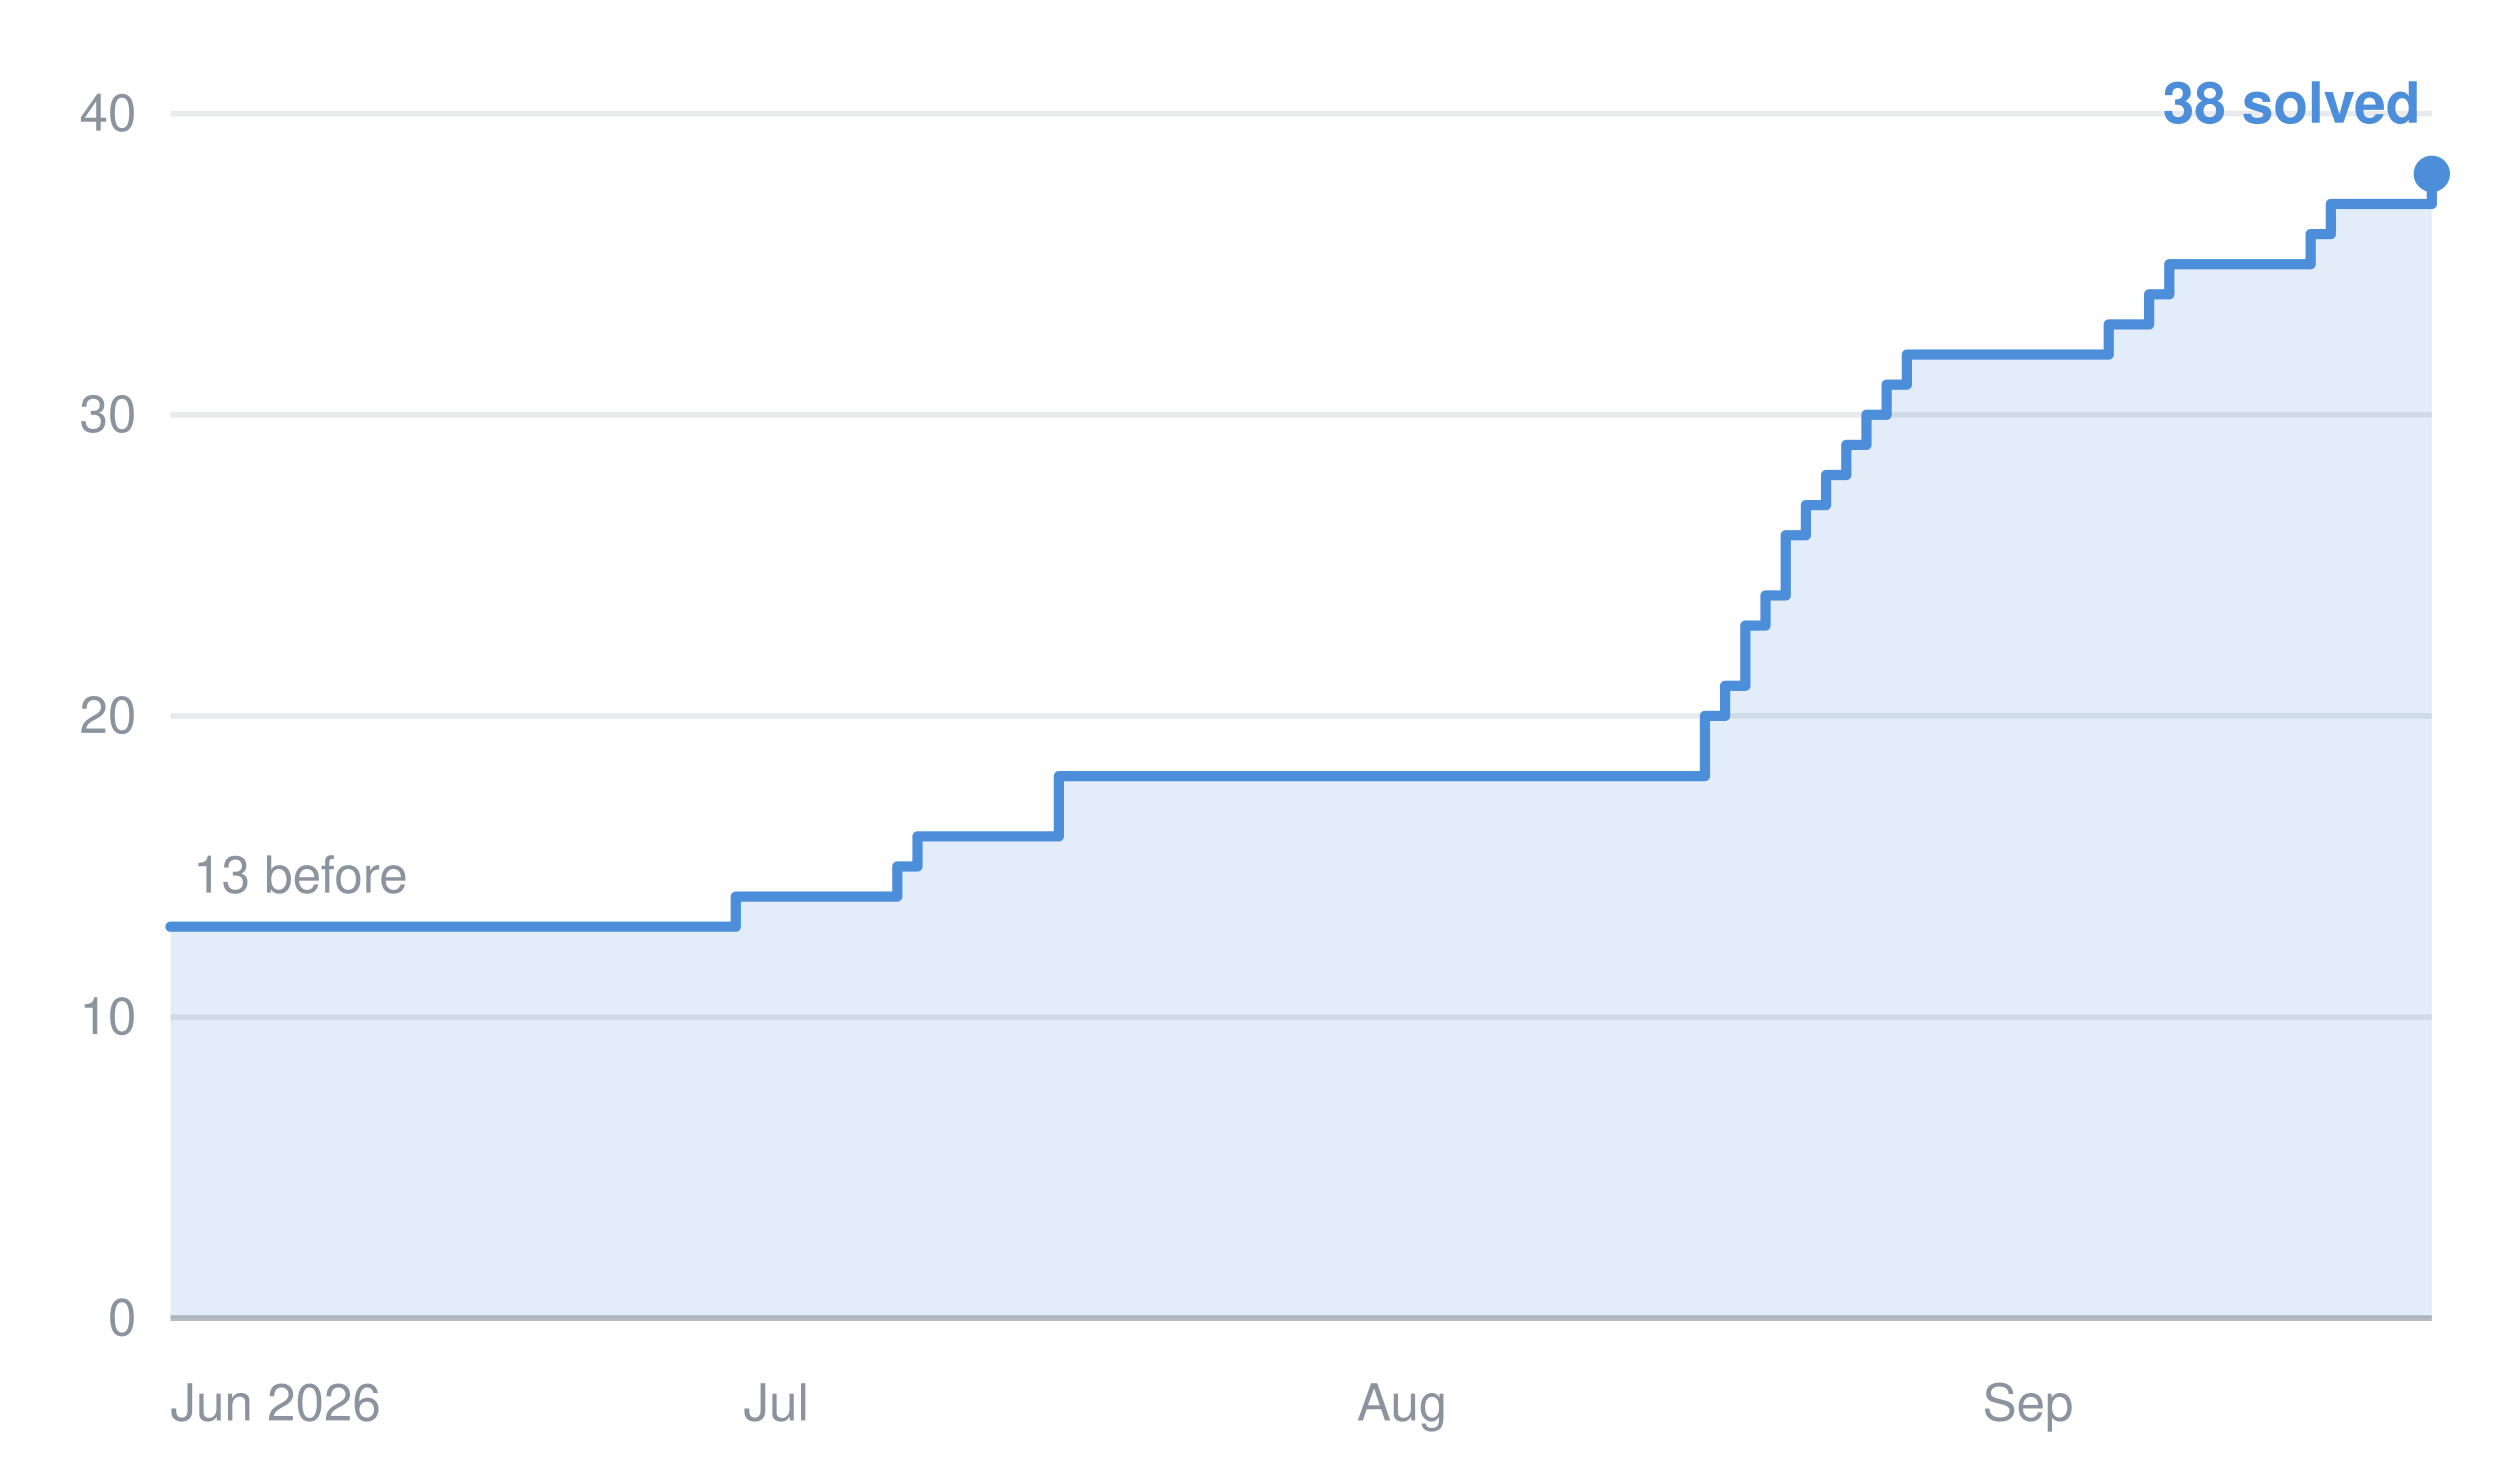
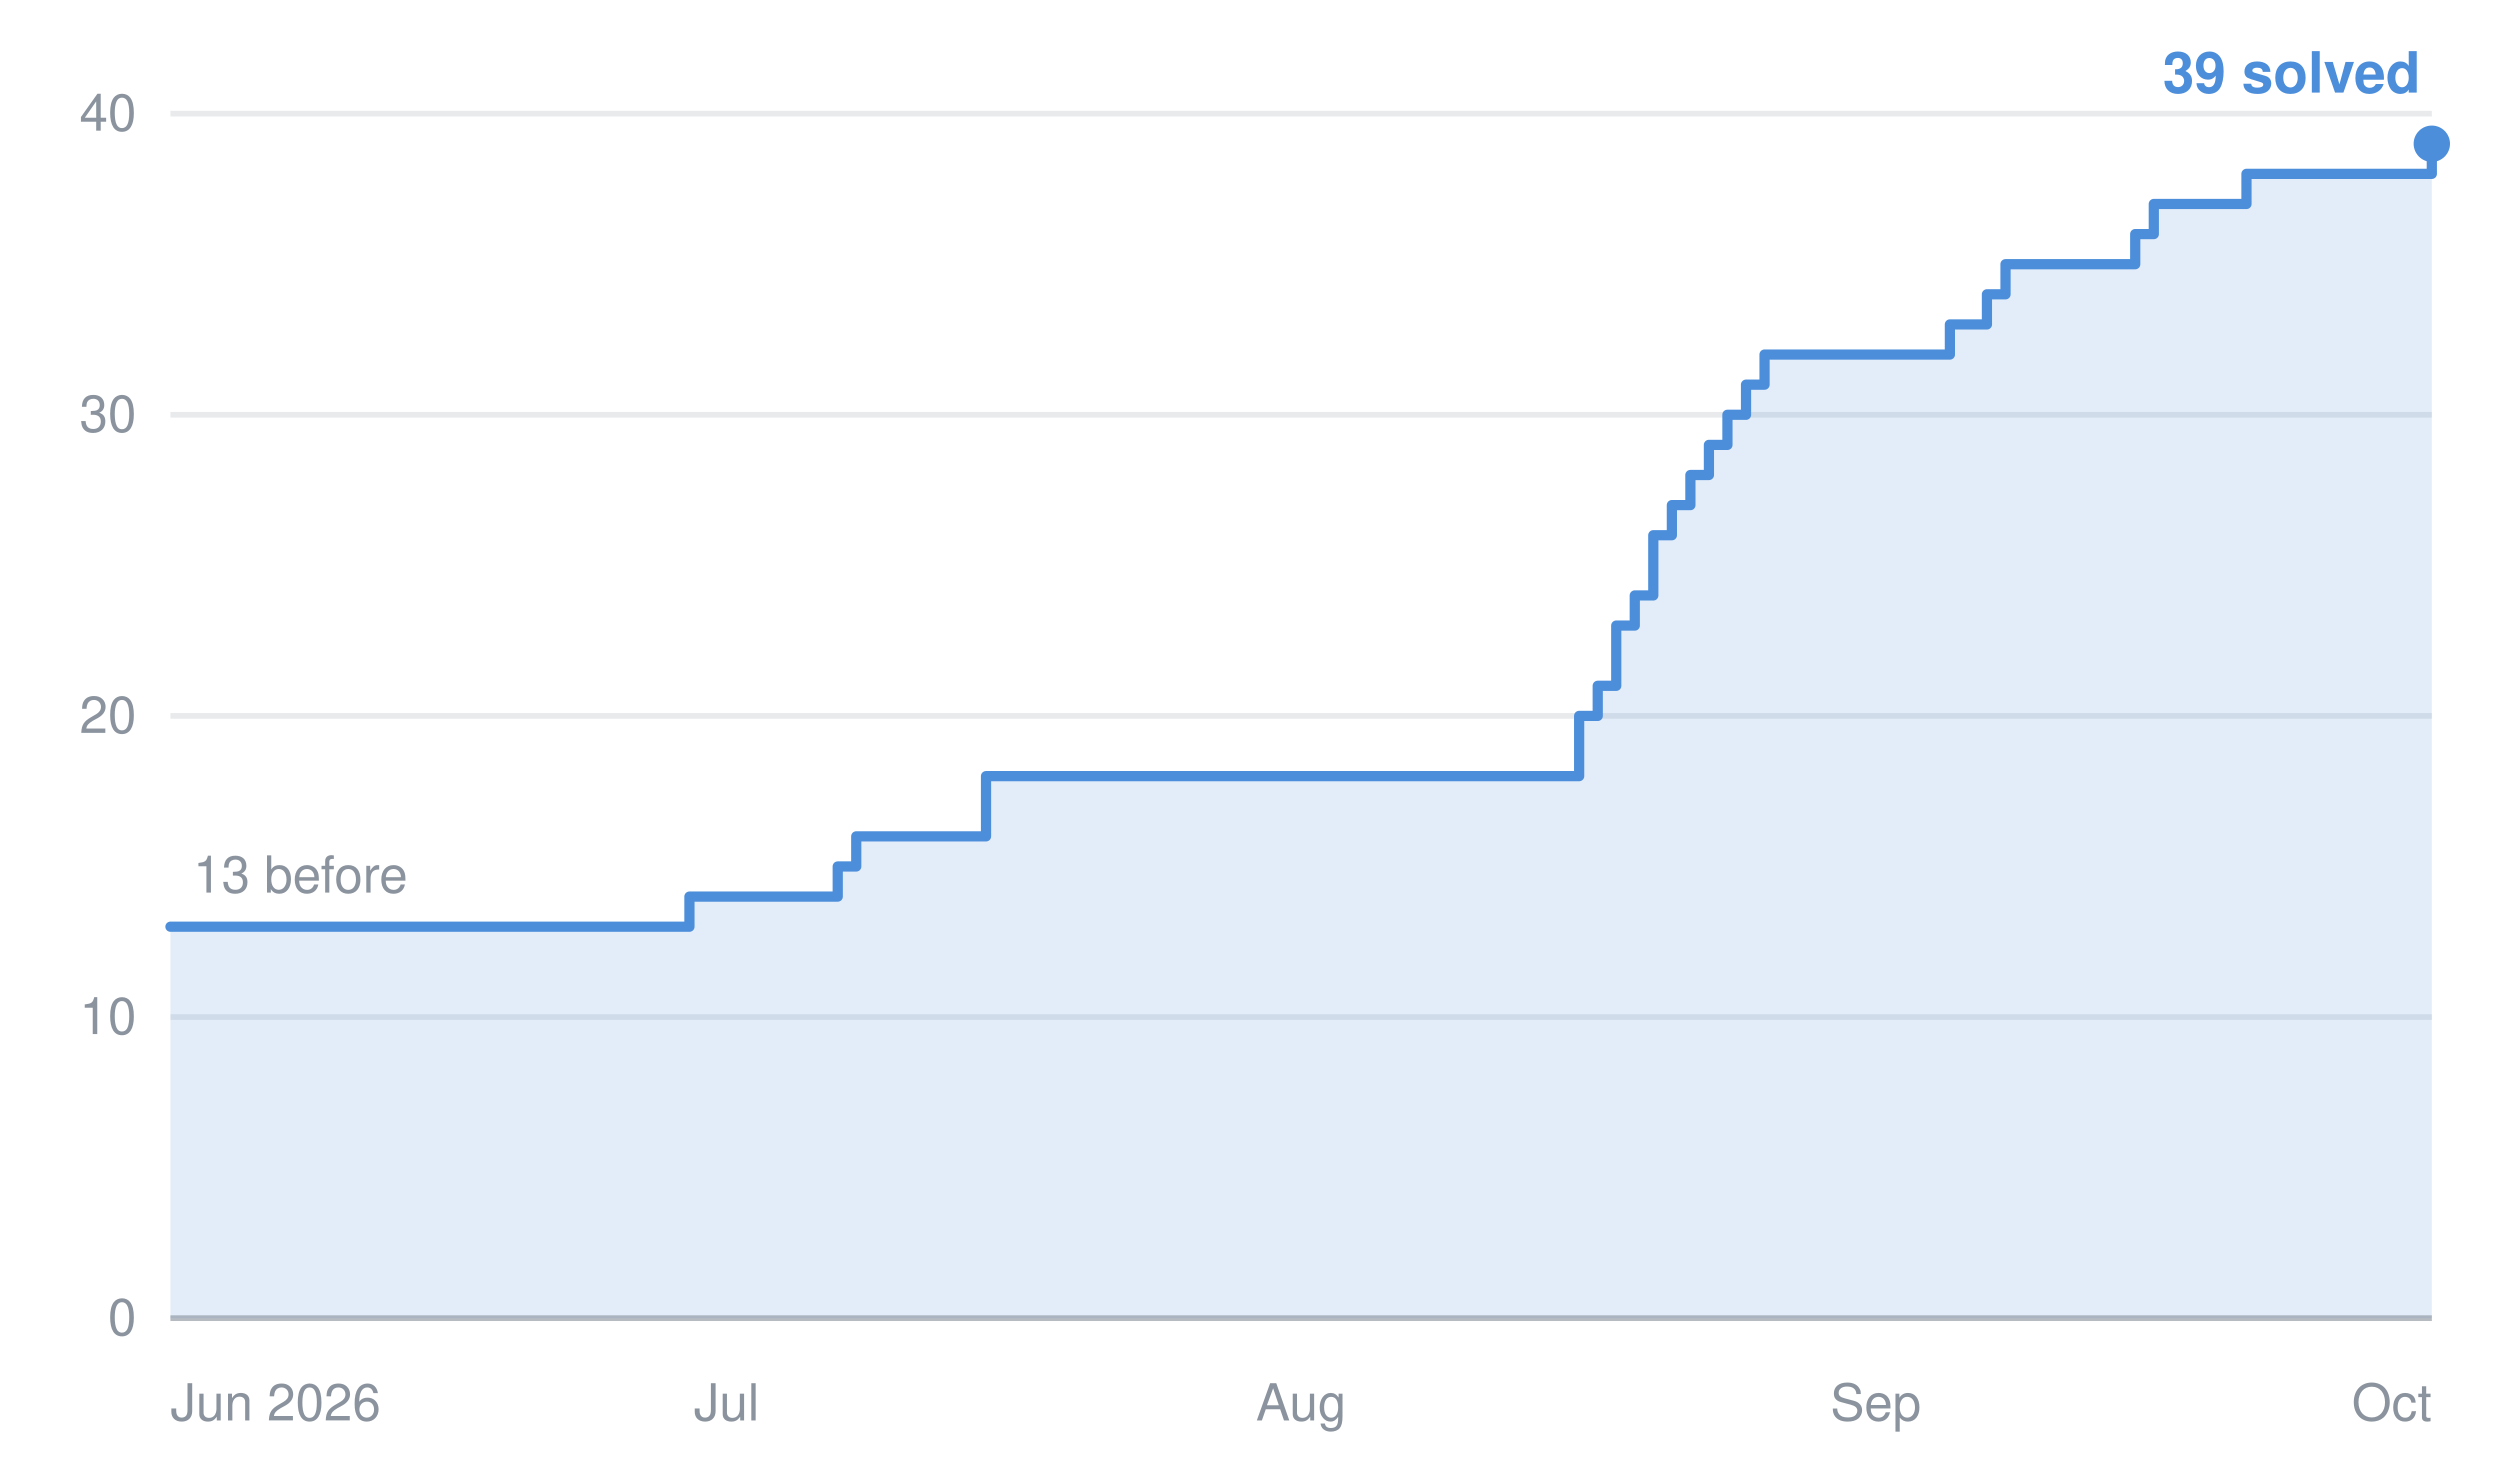
<svg xmlns="http://www.w3.org/2000/svg" viewBox="0 0 440 260" width="440" height="260" role="img" font-family="system-ui, -apple-system, Segoe UI, Helvetica, Arial, sans-serif">
  <line x1="30" y1="232" x2="428" y2="232" stroke="#8b949e" stroke-width="1" opacity="0.2" />
  <text x="24" y="235" font-size="9" fill="#8b949e" text-anchor="end" font-weight="normal" opacity="1">0</text>
  <line x1="30" y1="179" x2="428" y2="179" stroke="#8b949e" stroke-width="1" opacity="0.2" />
  <text x="24" y="182" font-size="9" fill="#8b949e" text-anchor="end" font-weight="normal" opacity="1">10</text>
  <line x1="30" y1="126" x2="428" y2="126" stroke="#8b949e" stroke-width="1" opacity="0.2" />
  <text x="24" y="129" font-size="9" fill="#8b949e" text-anchor="end" font-weight="normal" opacity="1">20</text>
  <line x1="30" y1="73" x2="428" y2="73" stroke="#8b949e" stroke-width="1" opacity="0.2" />
  <text x="24" y="76" font-size="9" fill="#8b949e" text-anchor="end" font-weight="normal" opacity="1">30</text>
  <line x1="30" y1="20" x2="428" y2="20" stroke="#8b949e" stroke-width="1" opacity="0.2" />
  <text x="24" y="23" font-size="9" fill="#8b949e" text-anchor="end" font-weight="normal" opacity="1">40</text>
-   <path d="M30 163.1 L129.5 163.1 L129.5 157.8 L157.93 157.8 L157.93 152.5 L161.48 152.5 L161.48 147.2 L186.36 147.2 L186.36 141.9 L186.36 141.9 L186.36 136.6 L300.07 136.6 L300.07 131.3 L300.07 131.3 L300.07 126 L303.62 126 L303.62 120.7 L307.18 120.7 L307.18 115.4 L307.18 115.4 L307.18 110.1 L310.73 110.1 L310.73 104.8 L314.29 104.8 L314.29 99.5 L314.29 99.5 L314.29 94.2 L317.84 94.2 L317.84 88.9 L321.39 88.9 L321.39 83.6 L324.95 83.6 L324.95 78.3 L328.5 78.3 L328.5 73 L332.05 73 L332.05 67.7 L335.61 67.7 L335.61 62.4 L371.14 62.4 L371.14 57.1 L378.25 57.1 L378.25 51.8 L381.8 51.8 L381.8 46.5 L406.68 46.5 L406.68 41.2 L410.23 41.2 L410.23 35.9 L428 35.9 L428 30.6 L428 30.6 L428 232 L30 232 Z" fill="#4c8eda" stroke="none" stroke-width="1" stroke-linejoin="round" stroke-linecap="round" opacity="0.16" />
-   <path d="M30 163.1 L129.5 163.1 L129.5 157.8 L157.93 157.8 L157.93 152.5 L161.48 152.5 L161.48 147.2 L186.36 147.2 L186.36 141.9 L186.36 141.9 L186.36 136.6 L300.07 136.6 L300.07 131.3 L300.07 131.3 L300.07 126 L303.62 126 L303.62 120.7 L307.18 120.7 L307.18 115.4 L307.18 115.4 L307.18 110.1 L310.73 110.1 L310.73 104.8 L314.29 104.8 L314.29 99.5 L314.29 99.5 L314.29 94.2 L317.84 94.2 L317.84 88.9 L321.39 88.9 L321.39 83.6 L324.95 83.6 L324.95 78.3 L328.5 78.3 L328.5 73 L332.05 73 L332.05 67.7 L335.61 67.7 L335.61 62.4 L371.14 62.4 L371.14 57.1 L378.25 57.1 L378.25 51.8 L381.8 51.8 L381.8 46.5 L406.68 46.5 L406.68 41.2 L410.23 41.2 L410.23 35.9 L428 35.9 L428 30.6 L428 30.6" fill="none" stroke="#4c8eda" stroke-width="1.8" stroke-linejoin="round" stroke-linecap="round" opacity="1" />
-   <circle cx="428" cy="30.6" r="3.2" fill="#4c8eda" opacity="1" />
-   <text x="426" y="21.6" font-size="10" fill="#4c8eda" text-anchor="end" font-weight="600" opacity="1">38 solved</text>
+   <path d="M30 163.1 L121.34 163.1 L121.34 157.8 L147.44 157.8 L147.44 152.5 L150.7 152.5 L150.7 147.2 L173.54 147.2 L173.54 141.9 L173.54 141.9 L173.54 136.6 L277.93 136.6 L277.93 131.3 L277.93 131.3 L277.93 126 L281.2 126 L281.2 120.7 L284.46 120.7 L284.46 115.4 L284.46 115.4 L284.46 110.1 L287.72 110.1 L287.72 104.8 L290.98 104.8 L290.98 99.5 L290.98 99.5 L290.98 94.2 L294.25 94.2 L294.25 88.9 L297.51 88.9 L297.51 83.6 L300.77 83.6 L300.77 78.3 L304.03 78.3 L304.03 73 L307.3 73 L307.3 67.7 L310.56 67.7 L310.56 62.4 L343.18 62.4 L343.18 57.1 L349.7 57.1 L349.7 51.8 L352.97 51.8 L352.97 46.5 L375.8 46.5 L375.8 41.2 L379.07 41.2 L379.07 35.9 L395.38 35.9 L395.38 30.6 L428 30.6 L428 25.3 L428 25.3 L428 232 L30 232 Z" fill="#4c8eda" stroke="none" stroke-width="1" stroke-linejoin="round" stroke-linecap="round" opacity="0.16" />
+   <path d="M30 163.1 L121.34 163.1 L121.34 157.8 L147.44 157.8 L147.44 152.5 L150.7 152.5 L150.7 147.2 L173.54 147.2 L173.54 141.9 L173.54 141.9 L173.54 136.6 L277.93 136.6 L277.93 131.3 L277.93 131.3 L277.93 126 L281.2 126 L281.2 120.7 L284.46 120.7 L284.46 115.4 L284.46 115.4 L284.46 110.1 L287.72 110.1 L287.72 104.8 L290.98 104.8 L290.98 99.5 L290.98 99.5 L290.98 94.2 L294.25 94.2 L294.25 88.9 L297.51 88.9 L297.51 83.6 L300.77 83.6 L300.77 78.3 L304.03 78.3 L304.03 73 L307.3 73 L307.3 67.7 L310.56 67.7 L310.56 62.4 L343.18 62.4 L343.18 57.1 L349.7 57.1 L349.7 51.8 L352.97 51.8 L352.97 46.5 L375.8 46.5 L375.8 41.2 L379.07 41.2 L379.07 35.9 L395.38 35.9 L395.38 30.6 L428 30.6 L428 25.3 L428 25.3" fill="none" stroke="#4c8eda" stroke-width="1.8" stroke-linejoin="round" stroke-linecap="round" opacity="1" />
+   <circle cx="428" cy="25.3" r="3.2" fill="#4c8eda" opacity="1" />
+   <text x="426" y="16.3" font-size="10" fill="#4c8eda" text-anchor="end" font-weight="600" opacity="1">39 solved</text>
  <text x="34" y="157.1" font-size="9" fill="#8b949e" text-anchor="start" font-weight="normal" opacity="1">13 before</text>
  <line x1="30" y1="232" x2="428" y2="232" stroke="#8b949e" stroke-width="1" opacity="0.55" />
  <text x="30" y="250" font-size="9" fill="#8b949e" text-anchor="start" font-weight="normal" opacity="1">Jun 2026</text>
-   <text x="136.61" y="250" font-size="9" fill="#8b949e" text-anchor="middle" font-weight="normal" opacity="1">Jul</text>
-   <text x="246.77" y="250" font-size="9" fill="#8b949e" text-anchor="middle" font-weight="normal" opacity="1">Aug</text>
-   <text x="356.93" y="250" font-size="9" fill="#8b949e" text-anchor="middle" font-weight="normal" opacity="1">Sep</text>
+   <text x="127.87" y="250" font-size="9" fill="#8b949e" text-anchor="middle" font-weight="normal" opacity="1">Jul</text>
+   <text x="229" y="250" font-size="9" fill="#8b949e" text-anchor="middle" font-weight="normal" opacity="1">Aug</text>
+   <text x="330.13" y="250" font-size="9" fill="#8b949e" text-anchor="middle" font-weight="normal" opacity="1">Sep</text>
+   <text x="428" y="250" font-size="9" fill="#8b949e" text-anchor="end" font-weight="normal" opacity="1">Oct</text>
</svg>
